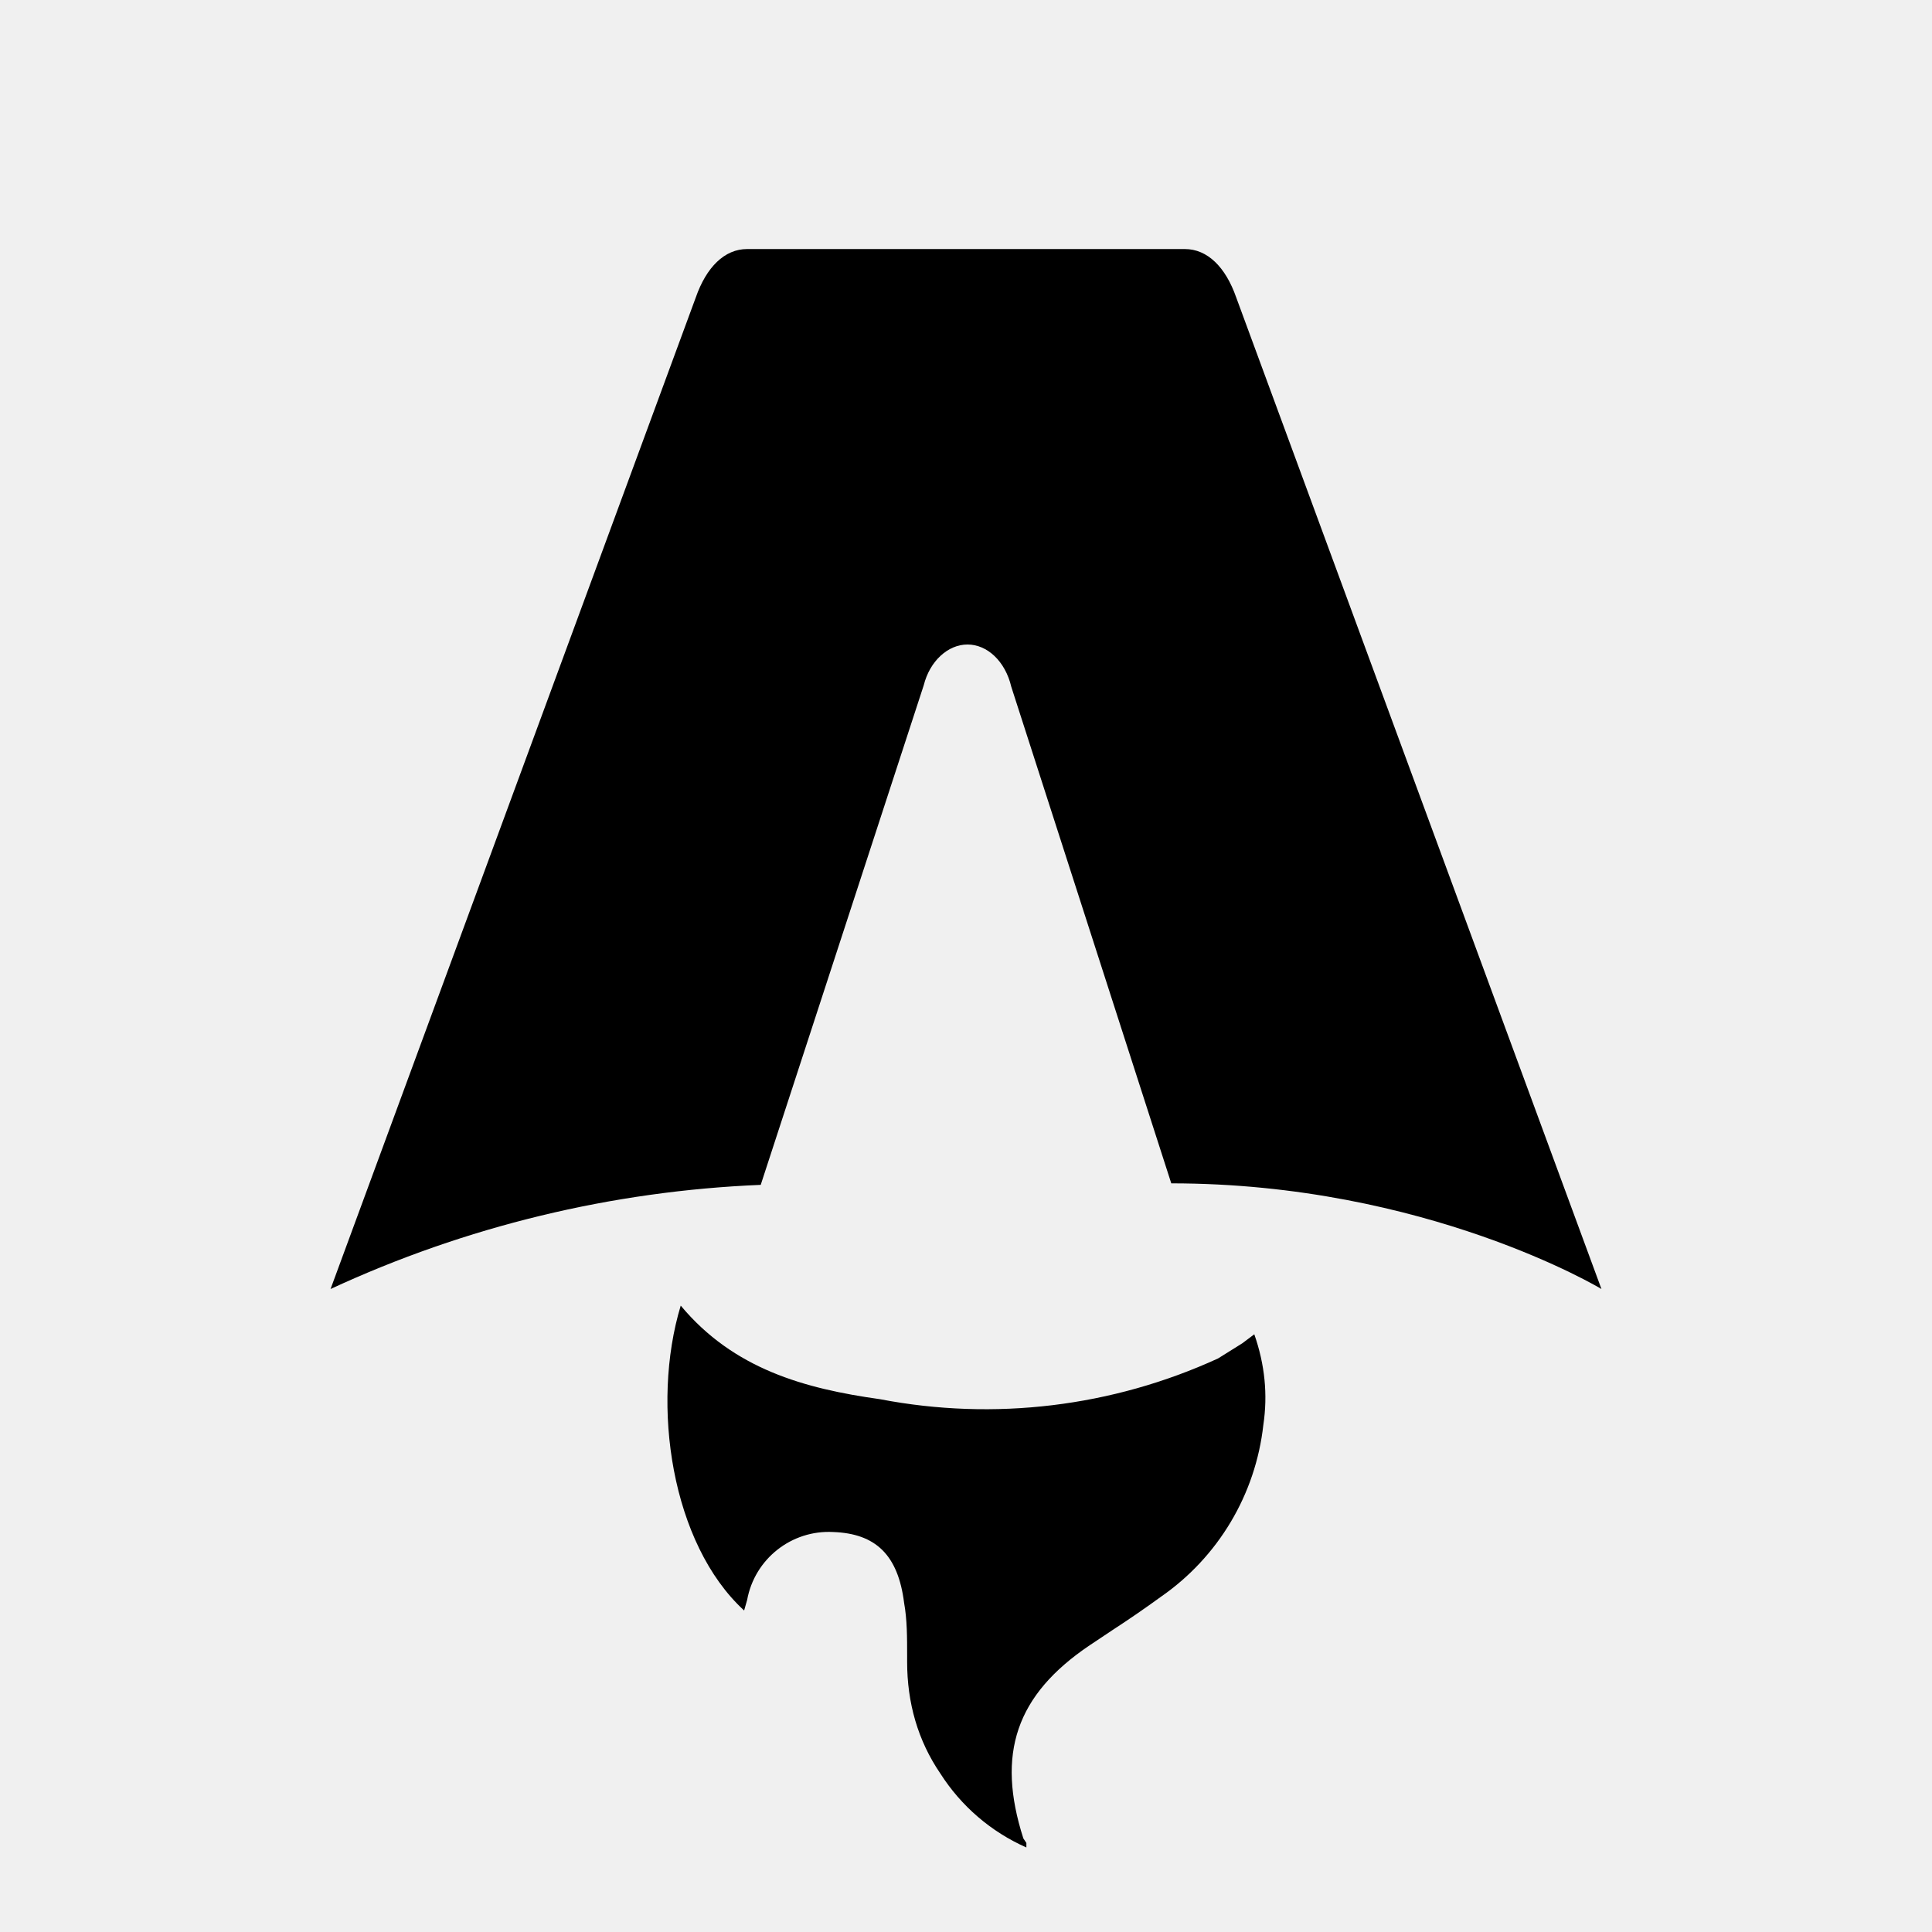
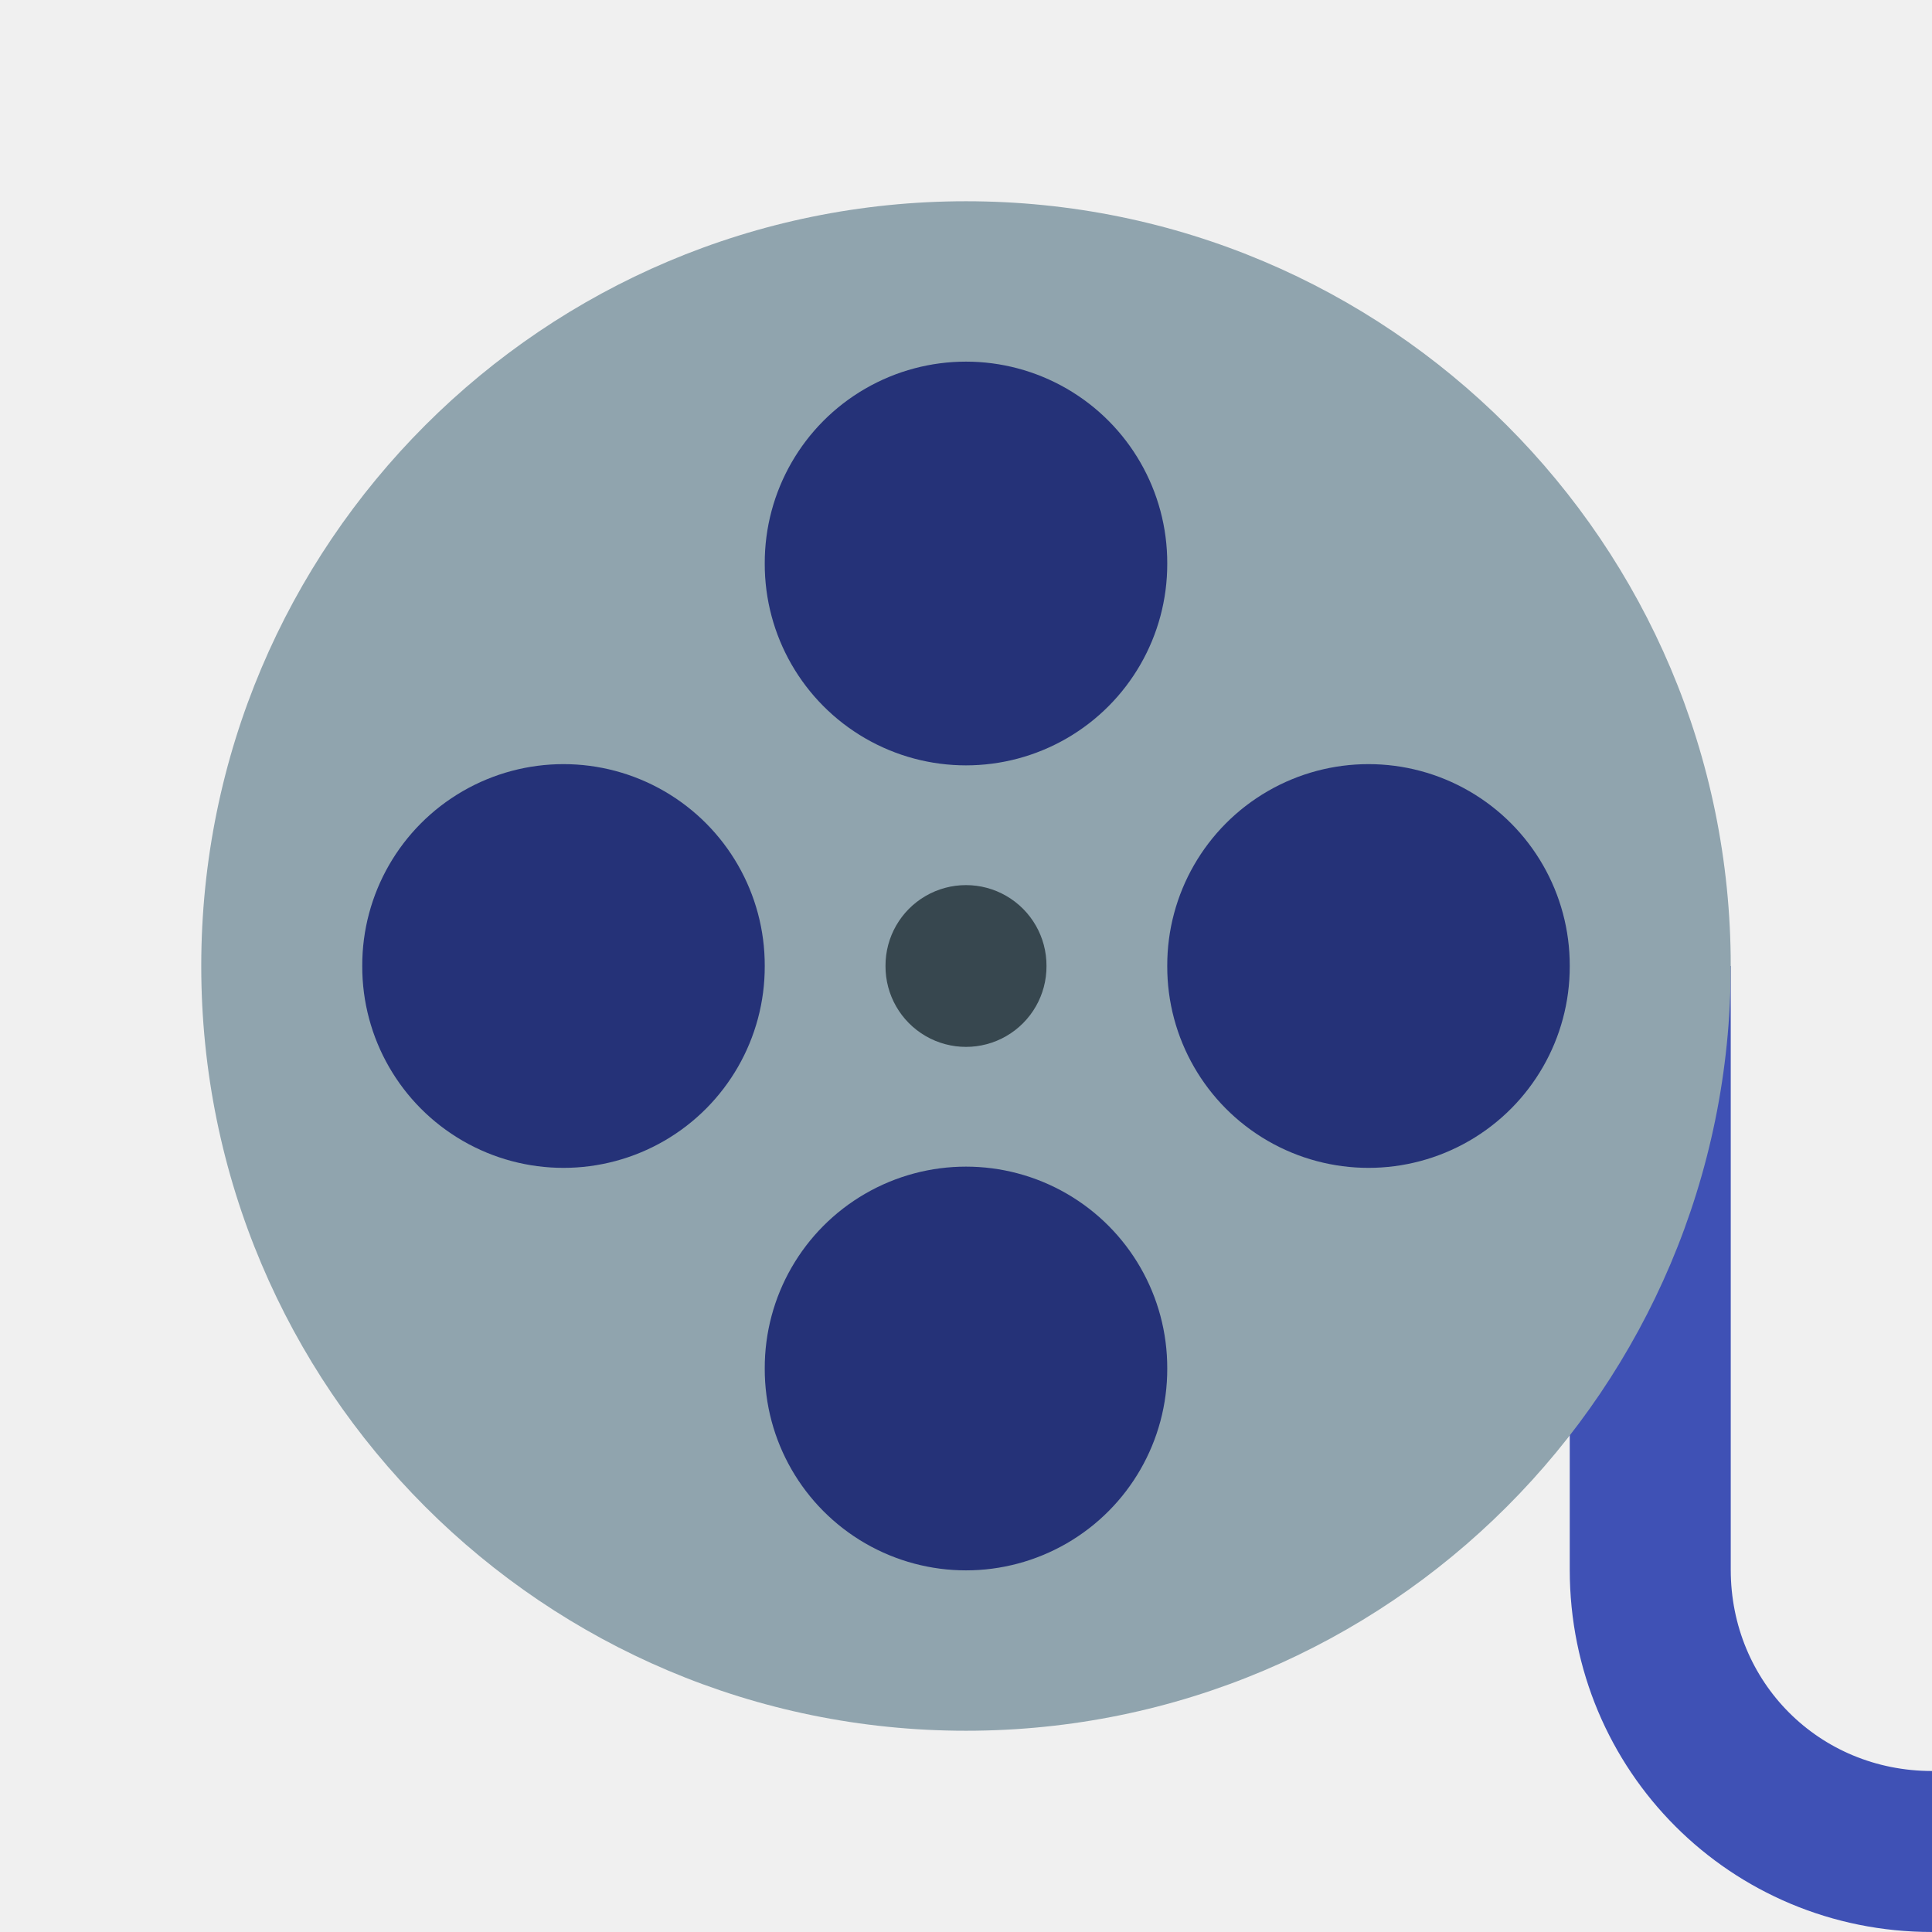
- <svg xmlns="http://www.w3.org/2000/svg" fill="none" viewBox="0 0 128 128">
-   <path d="M50.4 78.5a75.1 75.1 0 0 0-28.5 6.9l24.2-65.7c.7-2 1.9-3.2 3.4-3.2h29c1.5 0 2.7 1.2 3.4 3.2l24.2 65.7s-11.6-7-28.5-7L67 45.5c-.4-1.7-1.6-2.8-2.9-2.8-1.3 0-2.5 1.1-2.9 2.7L50.4 78.5Zm-1.1 28.2Zm-4.2-20.2c-2 6.6-.6 15.8 4.2 20.2a17.5 17.5 0 0 1 .2-.7 5.5 5.5 0 0 1 5.7-4.5c2.8.1 4.3 1.5 4.7 4.7.2 1.1.2 2.3.2 3.5v.4c0 2.7.7 5.2 2.2 7.4a13 13 0 0 0 5.7 4.9v-.3l-.2-.3c-1.8-5.6-.5-9.5 4.4-12.8l1.5-1a73 73 0 0 0 3.2-2.2 16 16 0 0 0 6.8-11.4c.3-2 .1-4-.6-6l-.8.6-1.6 1a37 37 0 0 1-22.4 2.7c-5-.7-9.7-2-13.2-6.2Z" />
-   <style>
-         path { fill: #000; }
-         @media (prefers-color-scheme: dark) {
-             path { fill: #FFF; }
-         }
-     </style>
+ <svg xmlns="http://www.w3.org/2000/svg" t="1765345914336" class="icon" viewBox="0 0 1024 1024" version="1.1" p-id="21883" width="200" height="200">
+   <path d="M917.333 832V512h-85.333v320c0 106.667 85.333 192 192 192v-85.333c-59.733 0-106.667-46.933-106.667-106.667z" fill="#3F51B5" p-id="21884" />
+   <path d="M512 512m-405.333 0a405.333 405.333 0 1 0 810.667 0 405.333 405.333 0 1 0-810.667 0Z" fill="#90A4AE" p-id="21885" />
+   <path d="M512 512m-42.667 0a42.667 42.667 0 1 0 85.333 0 42.667 42.667 0 1 0-85.333 0Z" fill="#37474F" p-id="21886" />
+   <path d="M512 298.667m-106.667 0a106.667 106.667 0 1 0 213.333 0 106.667 106.667 0 1 0-213.333 0Z" fill="#253278" p-id="21887" />
+   <path d="M512 725.333m-106.667 0a106.667 106.667 0 1 0 213.333 0 106.667 106.667 0 1 0-213.333 0Z" fill="#253278" p-id="21888" />
+   <path d="M725.333 512m-106.667 0a106.667 106.667 0 1 0 213.333 0 106.667 106.667 0 1 0-213.333 0Z" fill="#253278" p-id="21889" />
+   <path d="M298.667 512m-106.667 0a106.667 106.667 0 1 0 213.333 0 106.667 106.667 0 1 0-213.333 0Z" fill="#253278" p-id="21890" />
</svg>
